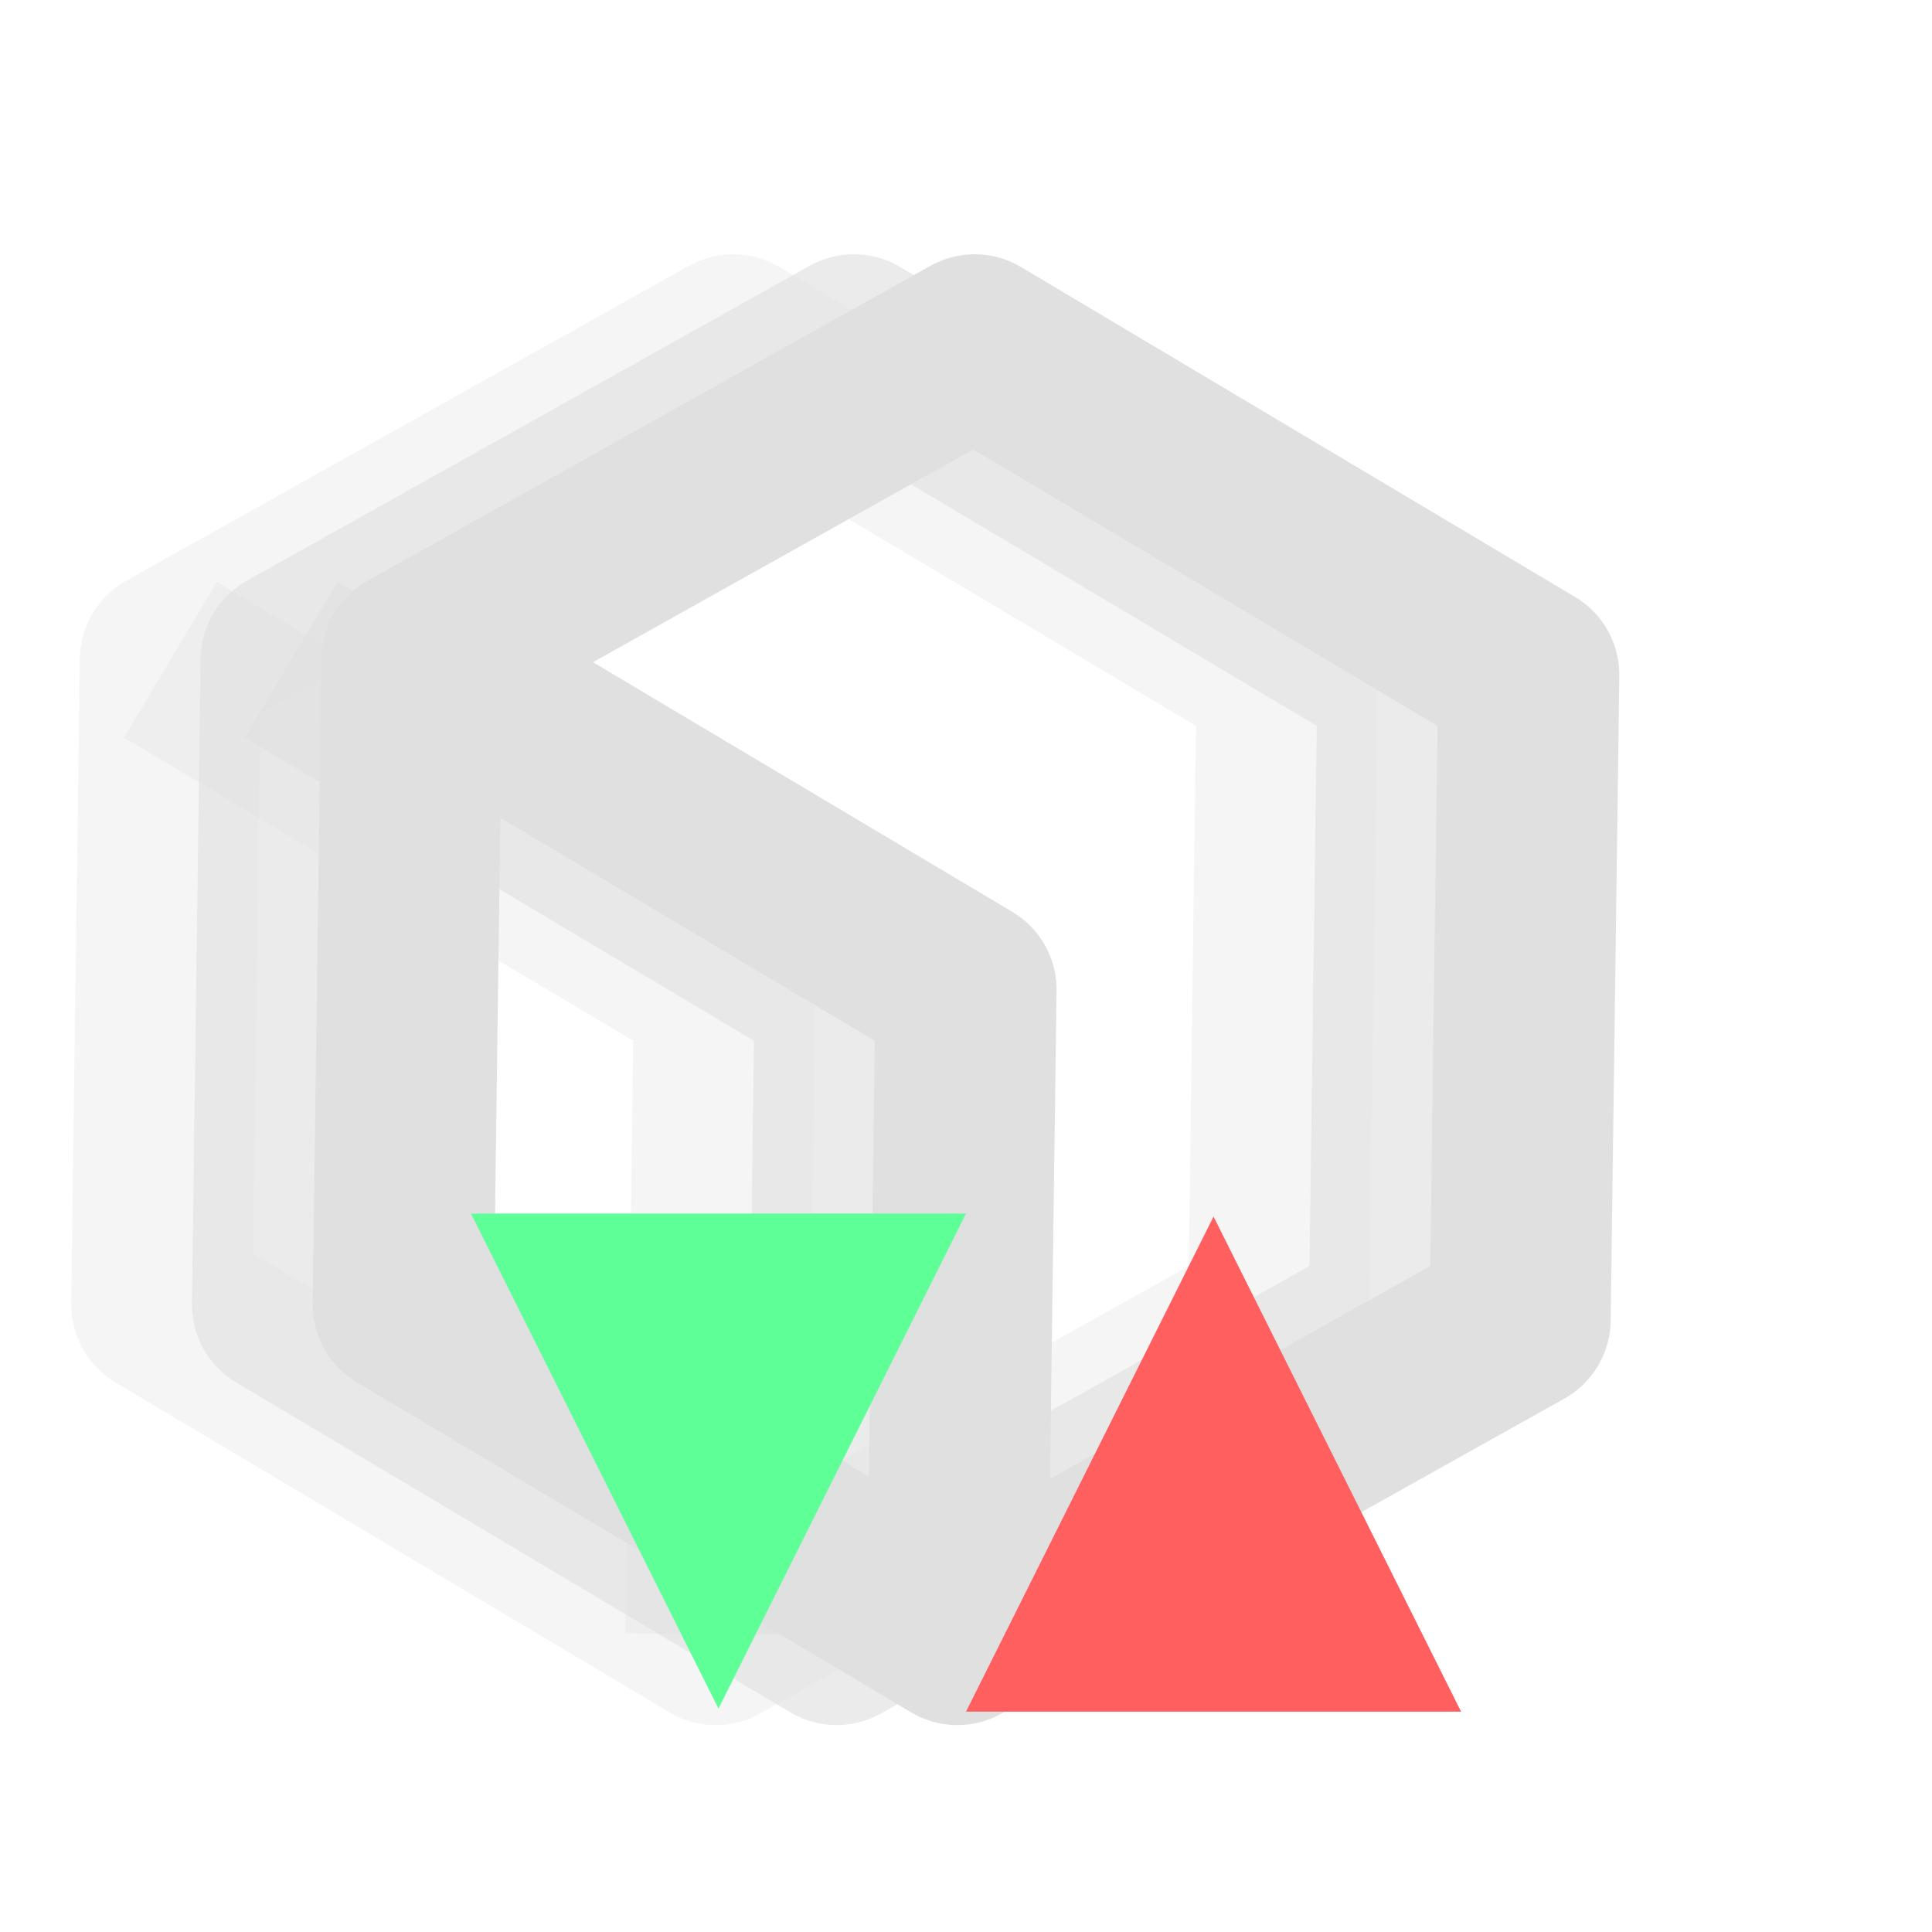
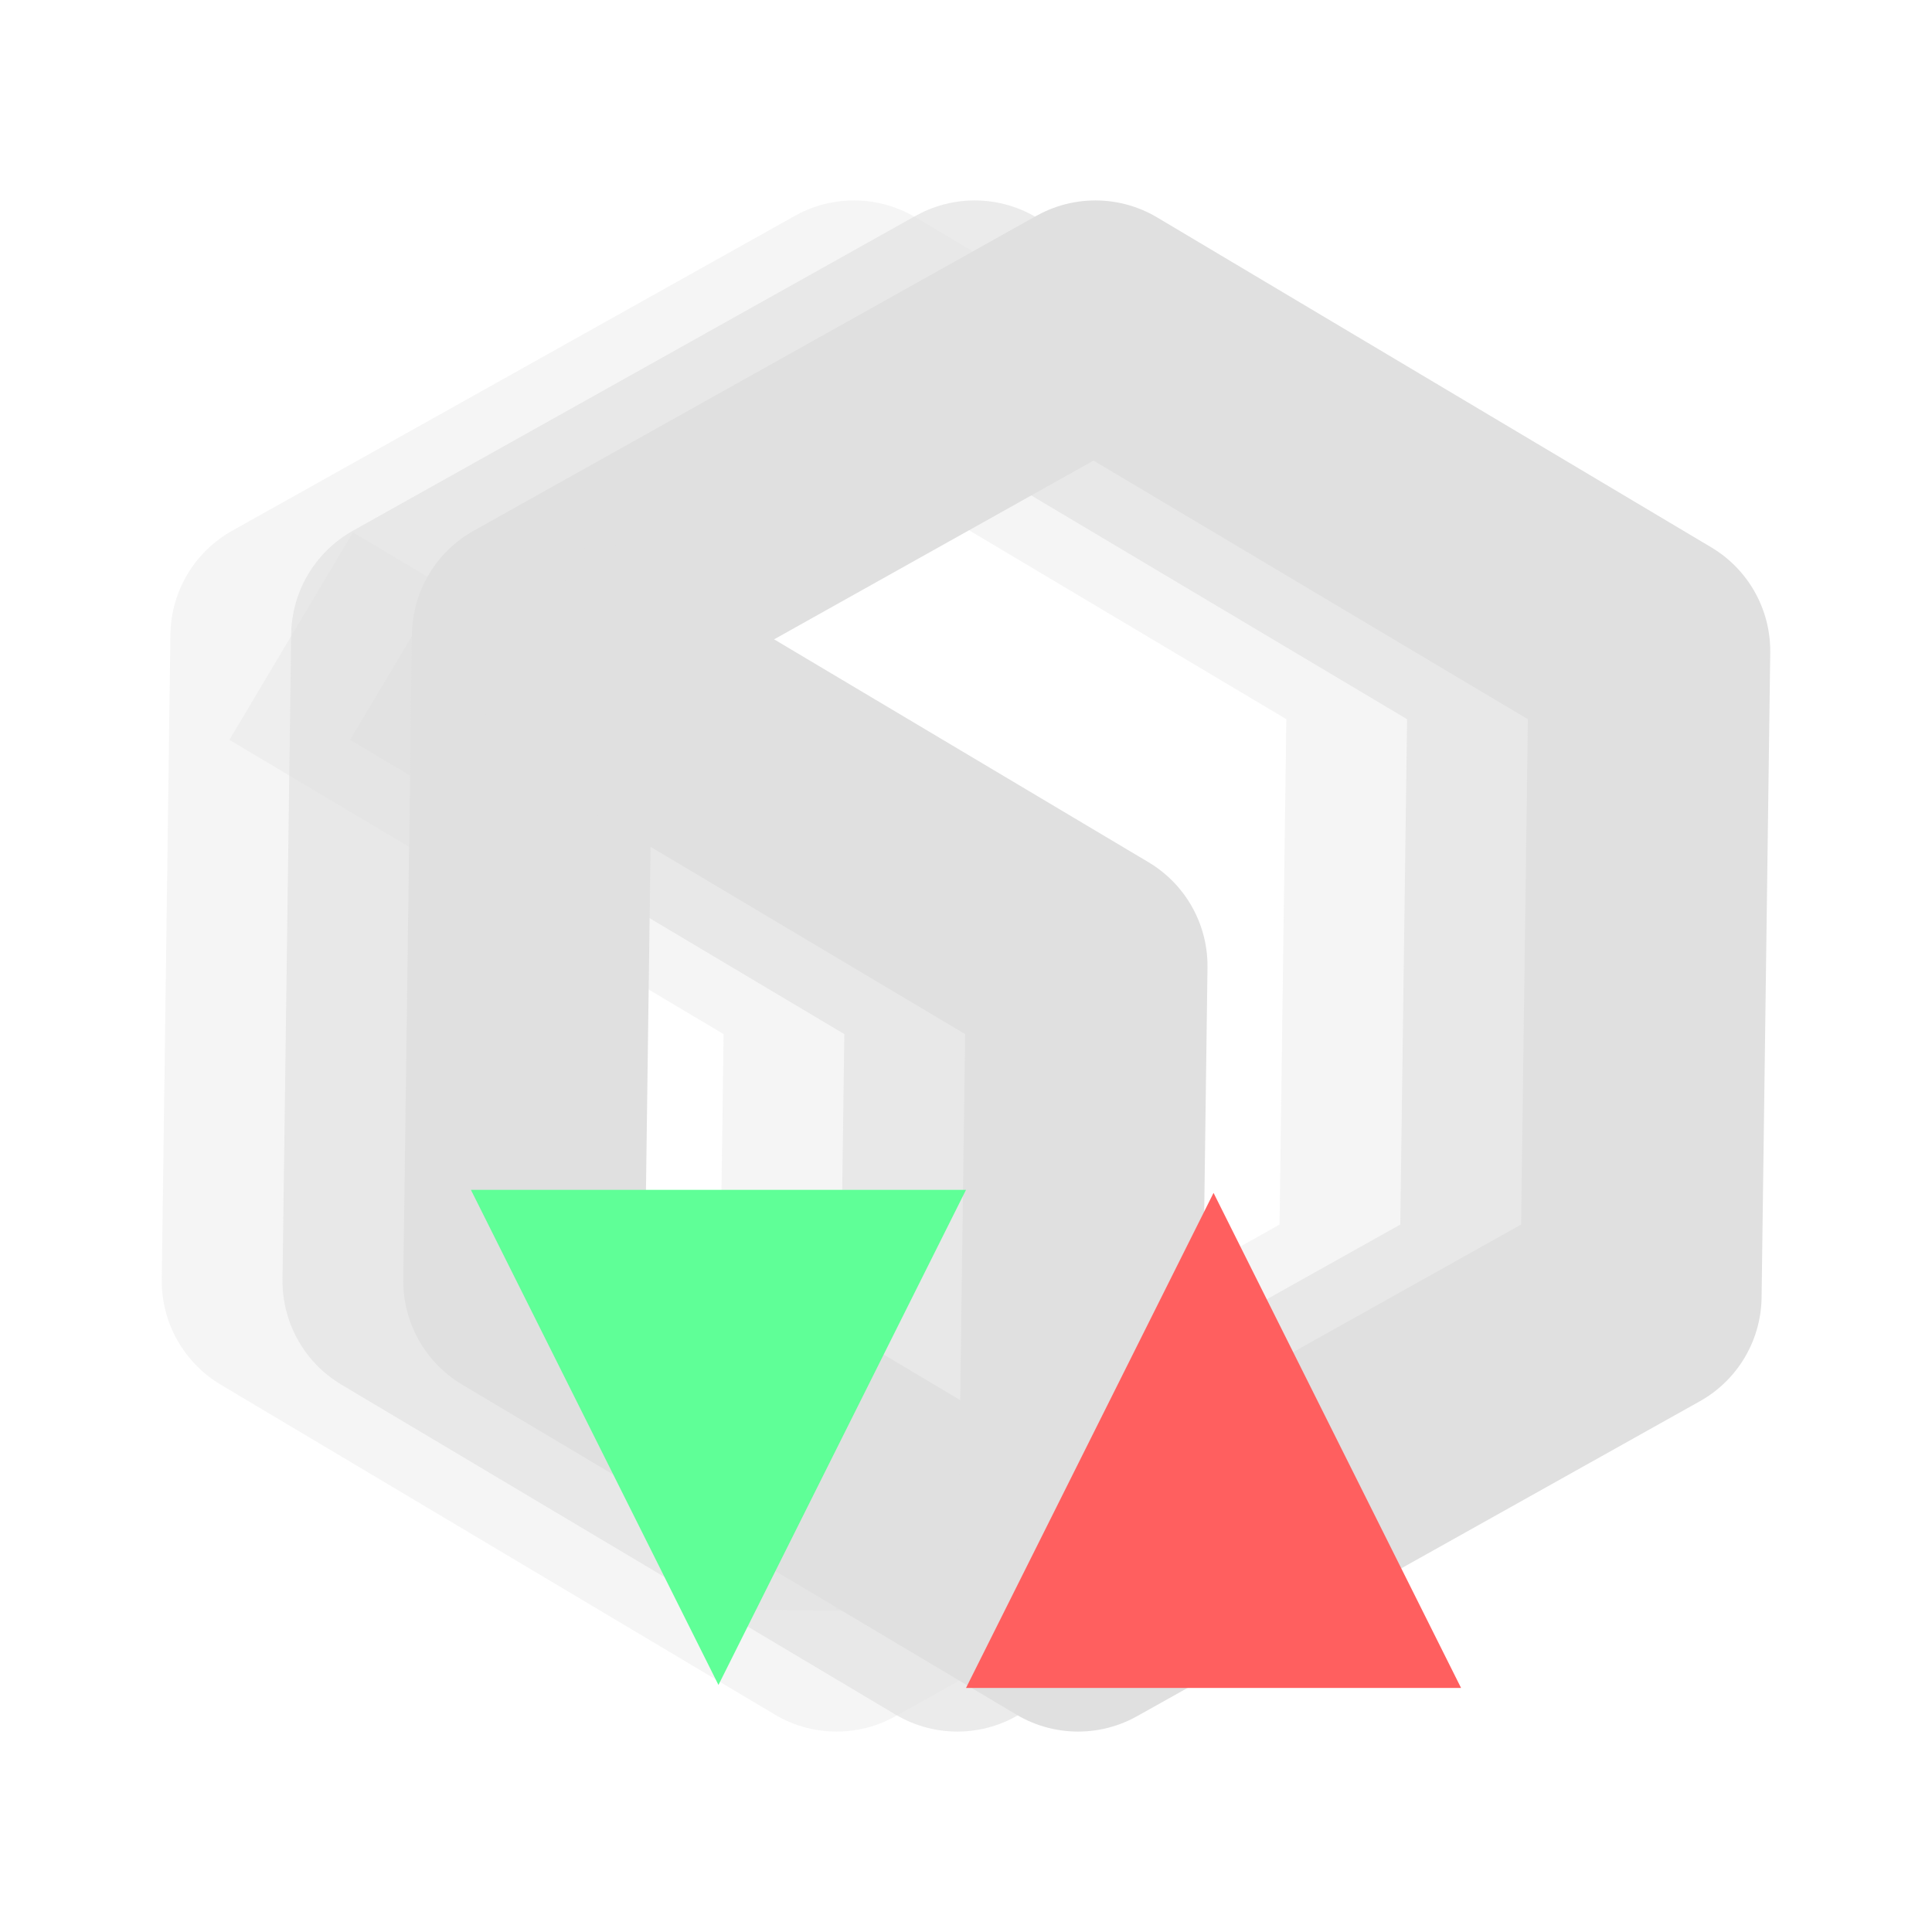
- <svg xmlns="http://www.w3.org/2000/svg" version="1.1" id="Layer_1" x="0px" y="0px" viewBox="0 0 64 64" style="enable-background:new 0 0 64 64;" xml:space="preserve">
+ <svg xmlns="http://www.w3.org/2000/svg" version="1.1" id="Layer_1" x="0px" y="0px" viewBox="0 0 16 16" xml:space="preserve" width="16" height="16">
  <defs id="defs1" />
  <style type="text/css" id="style1">
	.st0{fill:none;stroke:#E0E0E0;stroke-width:6.875;stroke-linecap:round;stroke-linejoin:round;}
	.st1{fill:#5FFF97;}
	.st2{fill:#FF5F5F;}
	.st3{opacity:0.8;}
</style>
-   <g id="g8" transform="translate(39.77816)" style="stroke:#e0e0e0;stroke-opacity:0.33">
-     <path style="fill:none;stroke:#e0e0e0;stroke-width:7.817;stroke-linejoin:round;stroke-dasharray:none;stroke-opacity:0.33" id="path7" d="M 31.976,22.3 7.689,35.891 -16.224,21.653 -15.851,-6.175 8.436,-19.766 32.349,-5.528 Z" transform="matrix(0.7675809,0,0,0.7675809,-21.96678,26.59554)" />
-     <path style="fill:none;stroke:#e0e0e0;stroke-width:6;stroke-linejoin:round;stroke-dasharray:none;stroke-opacity:0.33" d="m -34.134,21.856 18.356,10.928 -0.287,21.361" id="path8" />
+   <g id="g8" transform="matrix(0.25,0,0,0.25,10.94454,-0.1960408)" style="stroke:#e0e0e0;stroke-opacity:0.33;stroke-width:8;stroke-dasharray:none">
+     <path style="fill:none;stroke:#e0e0e0;stroke-width:10.422;stroke-linejoin:round;stroke-dasharray:none;stroke-opacity:0.33" id="path7" d="M 31.976,22.3 7.689,35.891 -16.224,21.653 -15.851,-6.175 8.436,-19.766 32.349,-5.528 Z" transform="matrix(0.7675809,0,0,0.7675809,-21.96678,26.59554)" />
+     <path style="fill:none;stroke:#e0e0e0;stroke-width:8;stroke-linejoin:round;stroke-dasharray:none;stroke-opacity:0.33" d="m -34.134,21.856 18.356,10.928 -0.287,21.361" id="path8" />
  </g>
-   <g id="g6" transform="translate(43.77816)" style="stroke:#e0e0e0;stroke-opacity:0.66">
-     <path style="fill:none;stroke:#e0e0e0;stroke-width:7.817;stroke-linejoin:round;stroke-dasharray:none;stroke-opacity:0.66" id="path5" d="M 31.976,22.3 7.689,35.891 -16.224,21.653 -15.851,-6.175 8.436,-19.766 32.349,-5.528 Z" transform="matrix(0.7675809,0,0,0.7675809,-21.96678,26.59554)" />
-     <path style="fill:none;stroke:#e0e0e0;stroke-width:6;stroke-linejoin:round;stroke-dasharray:none;stroke-opacity:0.66" d="m -34.134,21.856 18.356,10.928 -0.287,21.361" id="path6" />
+   <g id="g6" transform="matrix(0.25,0,0,0.25,11.94454,-0.1960408)" style="stroke:#e0e0e0;stroke-opacity:0.66;stroke-width:8;stroke-dasharray:none">
+     <path style="fill:none;stroke:#e0e0e0;stroke-width:10.422;stroke-linejoin:round;stroke-dasharray:none;stroke-opacity:0.66" id="path5" d="M 31.976,22.3 7.689,35.891 -16.224,21.653 -15.851,-6.175 8.436,-19.766 32.349,-5.528 Z" transform="matrix(0.7675809,0,0,0.7675809,-21.96678,26.59554)" />
+     <path style="fill:none;stroke:#e0e0e0;stroke-width:8;stroke-linejoin:round;stroke-dasharray:none;stroke-opacity:0.66" d="m -34.134,21.856 18.356,10.928 -0.287,21.361" id="path6" />
  </g>
-   <g id="g4" transform="translate(47.77816)">
-     <path style="fill:none;stroke:#e0e0e0;stroke-width:7.817;stroke-linejoin:round;stroke-dasharray:none;stroke-opacity:1" id="path1" d="M 31.976,22.3 7.689,35.891 -16.224,21.653 -15.851,-6.175 8.436,-19.766 32.349,-5.528 Z" transform="matrix(0.7675809,0,0,0.7675809,-21.96678,26.59554)" />
-     <path style="fill:none;stroke:#e0e0e0;stroke-width:6;stroke-linejoin:round;stroke-dasharray:none;stroke-opacity:1" d="m -34.134,21.856 18.356,10.928 -0.287,21.361" id="path4" />
+   <g id="g4" transform="matrix(0.25,0,0,0.25,12.94454,-0.1960408)" style="stroke-width:8;stroke-dasharray:none">
+     <path style="fill:none;stroke:#e0e0e0;stroke-width:10.422;stroke-linejoin:round;stroke-dasharray:none;stroke-opacity:1" id="path1" d="M 31.976,22.3 7.689,35.891 -16.224,21.653 -15.851,-6.175 8.436,-19.766 32.349,-5.528 Z" transform="matrix(0.7675809,0,0,0.7675809,-21.96678,26.59554)" />
+     <path style="fill:none;stroke:#e0e0e0;stroke-width:8;stroke-linejoin:round;stroke-dasharray:none;stroke-opacity:1" d="m -34.134,21.856 18.356,10.928 -0.287,21.361" id="path4" />
  </g>
-   <path id="path1_00000101101429107098172700000017609064003007162547_" class="st1" d="M32,40.2l-8.2,16.4l-8.2-16.4  C15.6,40.2,32,40.2,32,40.2z" />
-   <path id="path2_00000126280959979031010980000006949781421479937947_" class="st2" d="M48.4,56.7l-8.2-16.4L32,56.7H48.4z" />
+   <path id="path1_00000101101429107098172700000017609064003007162547_" class="st1" d="m 8,9.854 -2.05,4.1 -2.05,-4.1 z" style="stroke-width:2;stroke-dasharray:none" />
+   <path id="path2_00000126280959979031010980000006949781421479937947_" class="st2" d="M 12.1,13.979 10.05,9.879 8,13.979 Z" style="stroke-width:2;stroke-dasharray:none" />
</svg>
